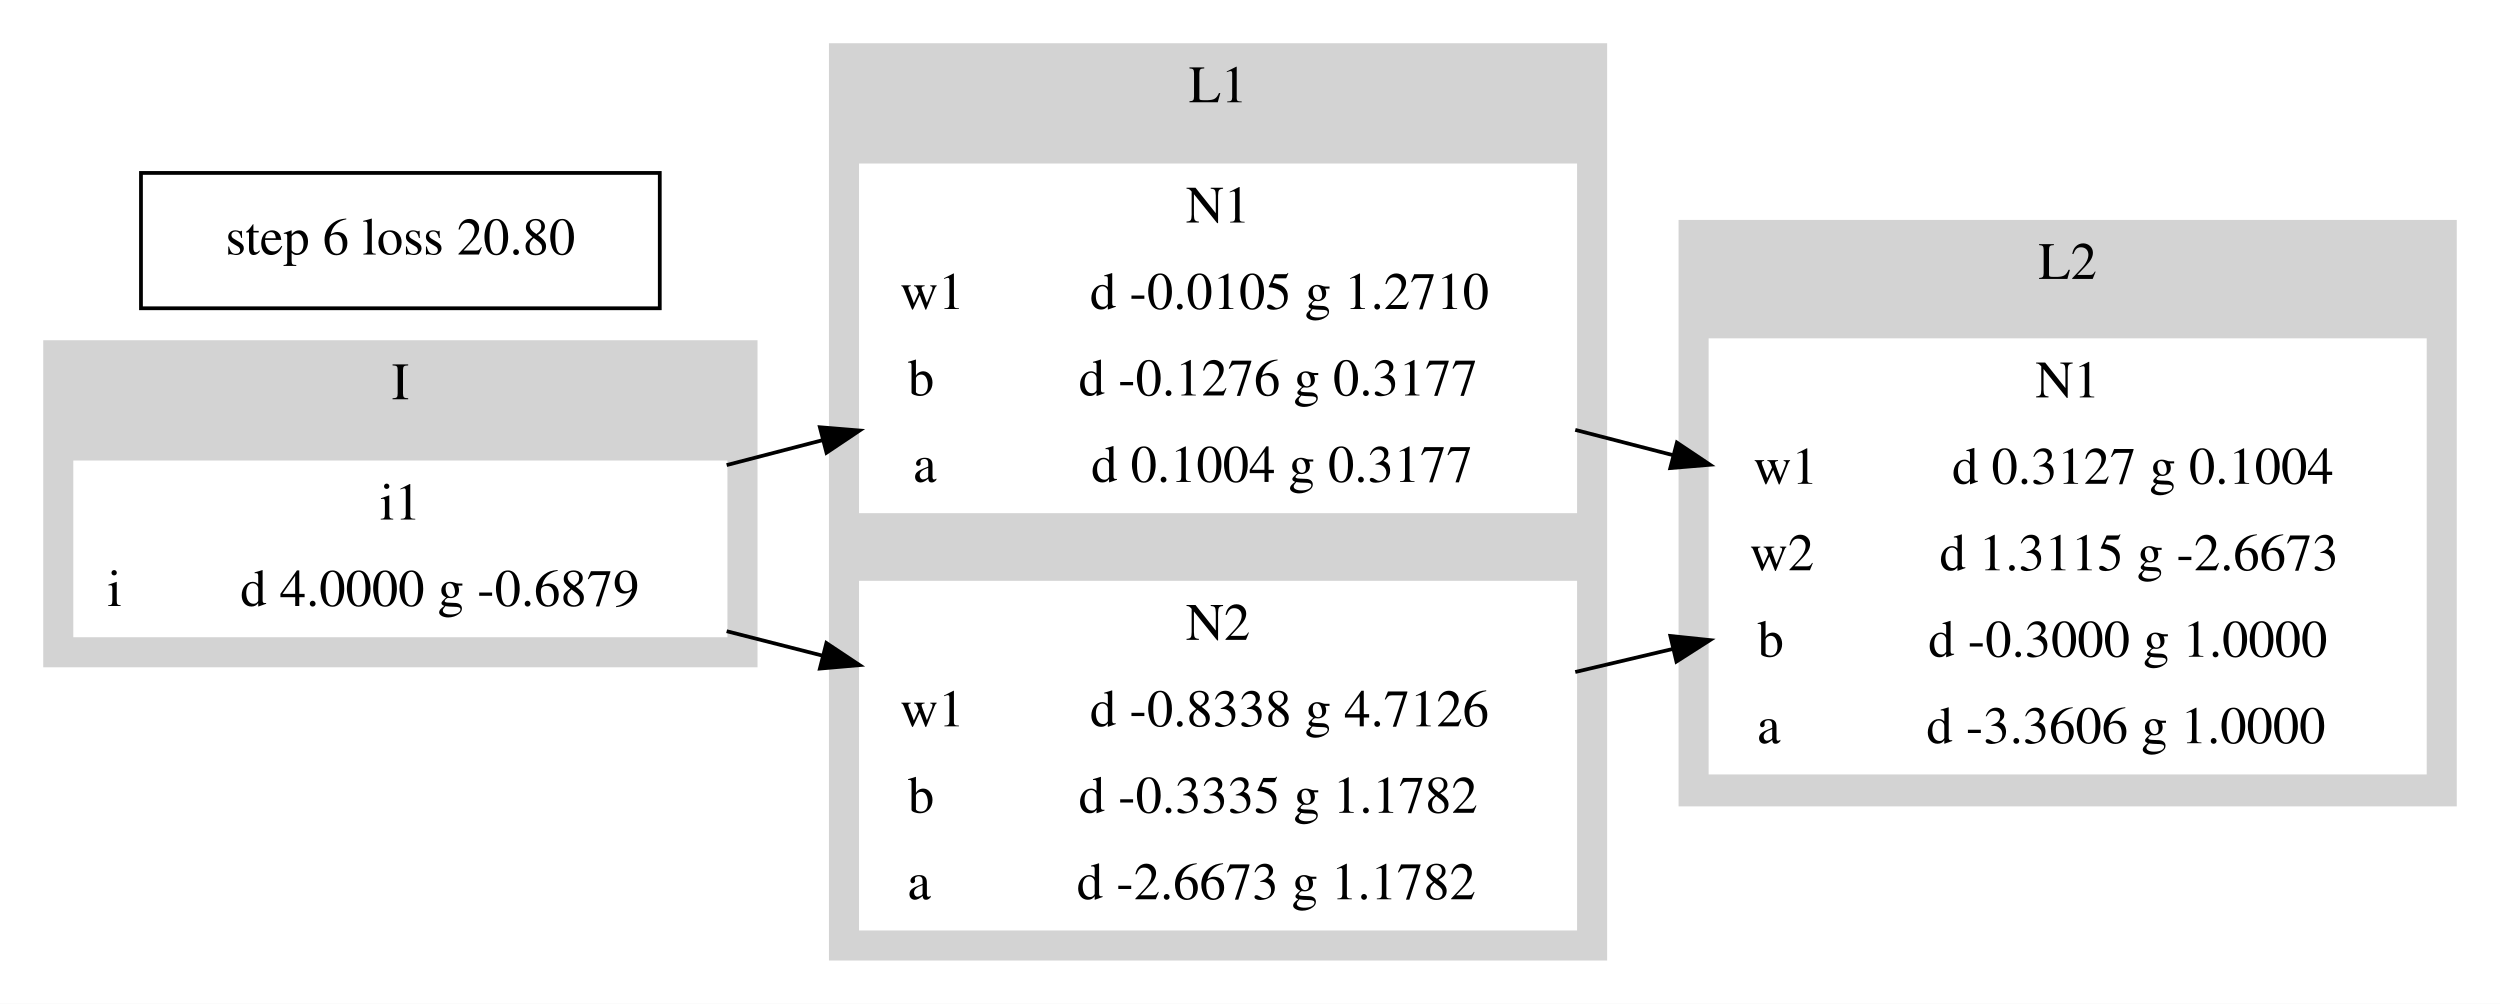
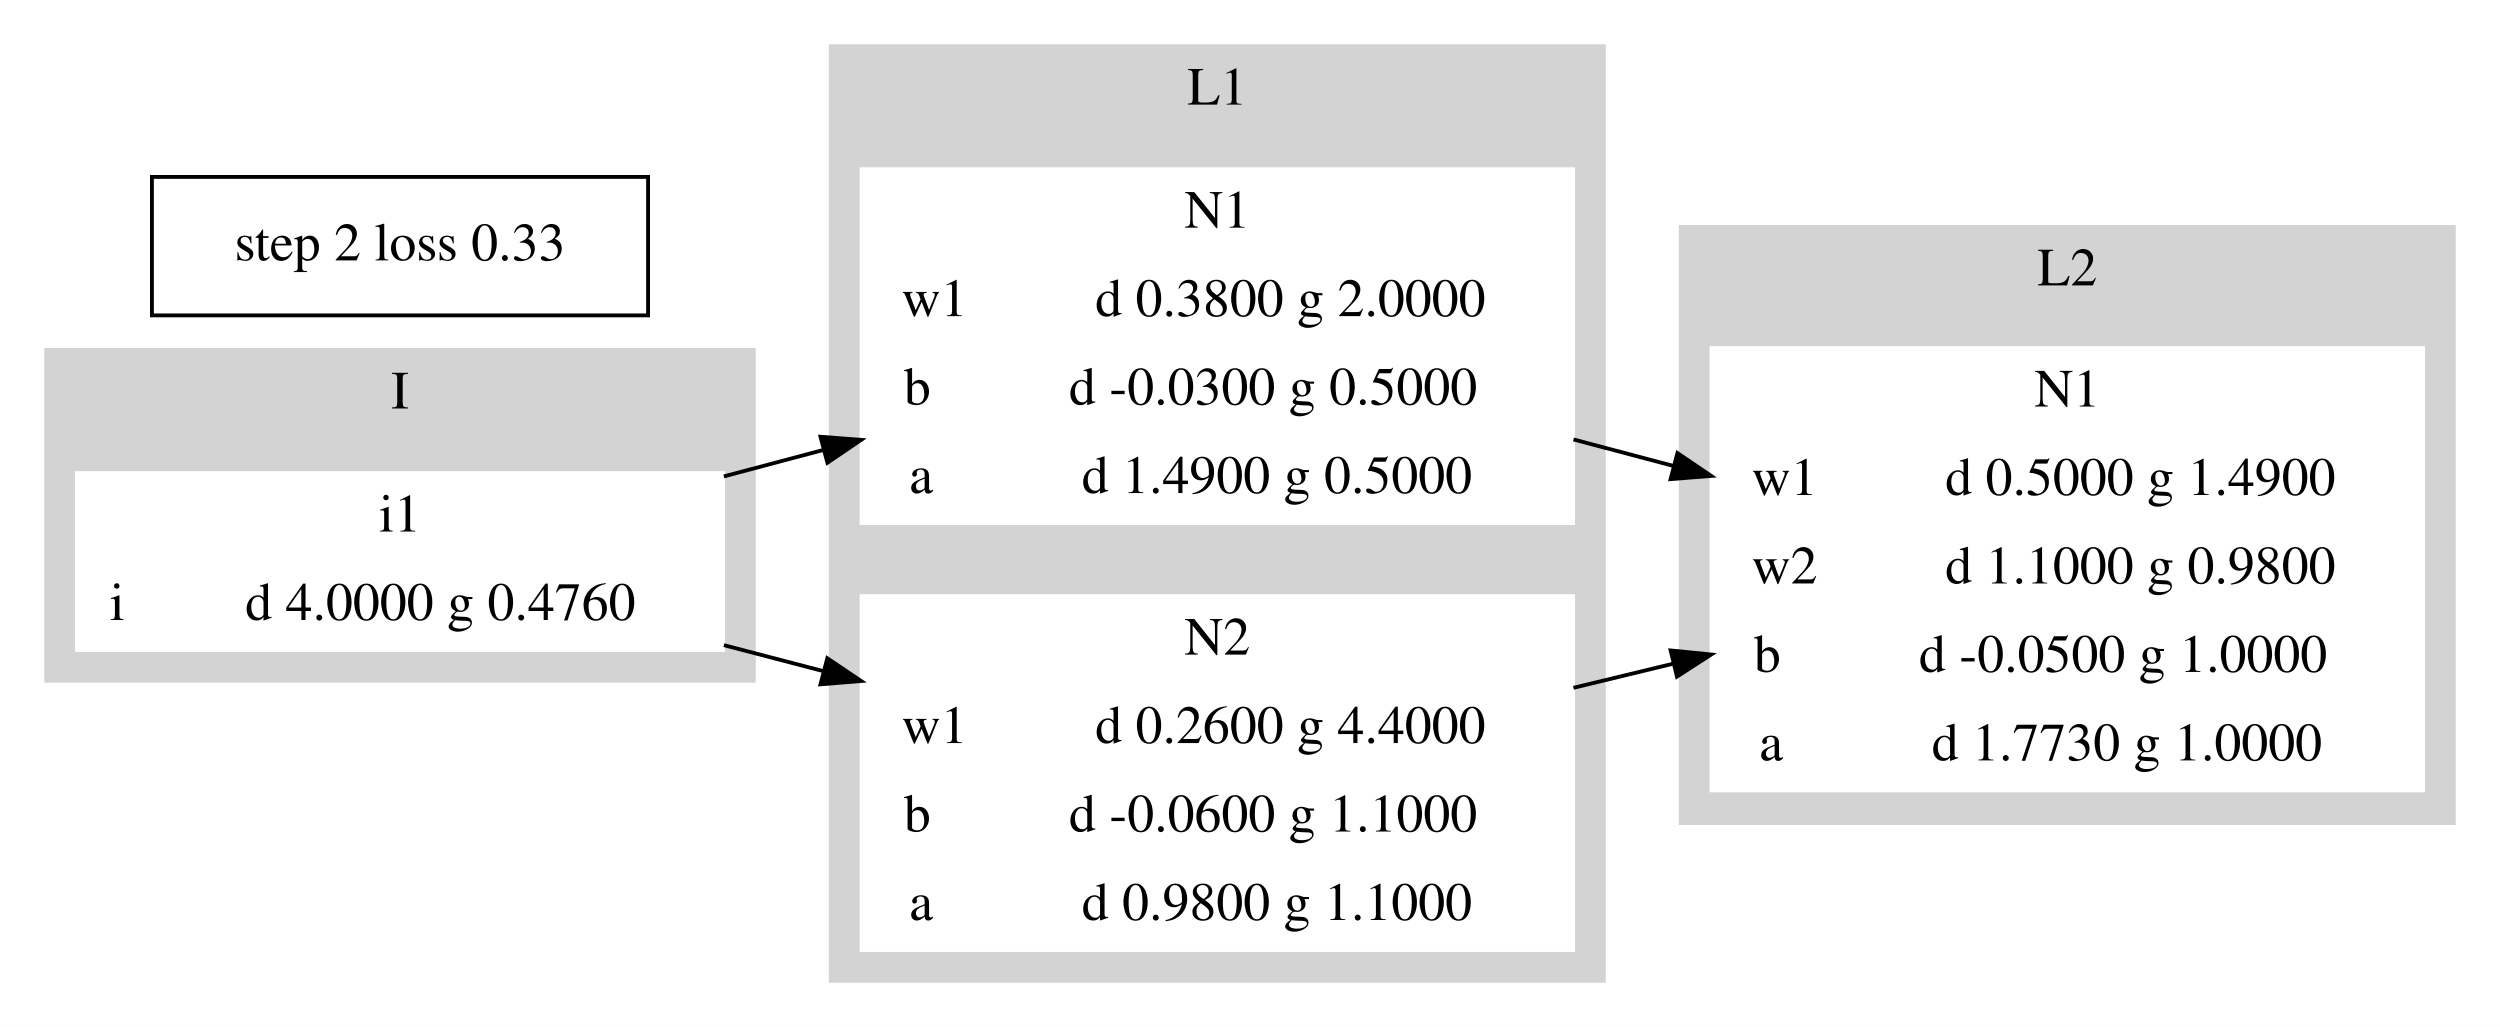
- <svg xmlns="http://www.w3.org/2000/svg" width="665pt" height="267pt" viewBox="0.00 0.00 665.00 267.00">
+ <svg xmlns="http://www.w3.org/2000/svg" width="650pt" height="267pt" viewBox="0.00 0.00 650.00 267.00">
  <g id="graph0" class="graph" transform="scale(1 1) rotate(0) translate(4 263)">
-     <polygon fill="white" stroke="transparent" points="-4,4 -4,-263 661,-263 661,4 -4,4" />
+     <polygon fill="white" stroke="transparent" points="-4,4 -4,-263 646,-263 646,4 -4,4" />
    <g id="clust1" class="cluster">
-       <polygon fill="lightgrey" stroke="lightgrey" points="8,-86 8,-172 197,-172 197,-86 8,-86" />
-       <text text-anchor="middle" x="102.5" y="-156.8" font-family="Times,serif" font-size="14.00">I</text>
+       <polygon fill="lightgrey" stroke="lightgrey" points="8,-86 8,-172 192,-172 192,-86 8,-86" />
+       <text text-anchor="middle" x="100" y="-156.8" font-family="Times,serif" font-size="14.00">I</text>
    </g>
    <g id="clust2" class="cluster">
-       <polygon fill="lightgrey" stroke="lightgrey" points="217,-8 217,-251 423,-251 423,-8 217,-8" />
-       <text text-anchor="middle" x="320" y="-235.8" font-family="Times,serif" font-size="14.00">L1</text>
+       <polygon fill="lightgrey" stroke="lightgrey" points="212,-8 212,-251 413,-251 413,-8 212,-8" />
+       <text text-anchor="middle" x="312.5" y="-235.8" font-family="Times,serif" font-size="14.00">L1</text>
    </g>
    <g id="clust3" class="cluster">
-       <polygon fill="lightgrey" stroke="lightgrey" points="443,-49 443,-204 649,-204 649,-49 443,-49" />
-       <text text-anchor="middle" x="546" y="-188.8" font-family="Times,serif" font-size="14.00">L2</text>
+       <polygon fill="lightgrey" stroke="lightgrey" points="433,-49 433,-204 634,-204 634,-49 433,-49" />
+       <text text-anchor="middle" x="533.5" y="-188.8" font-family="Times,serif" font-size="14.00">L2</text>
    </g>
    <g id="node1" class="node">
-       <polygon fill="white" stroke="white" points="16,-94 16,-140 189,-140 189,-94 16,-94" />
-       <text text-anchor="middle" x="102.5" y="-124.8" font-family="Times,serif" font-size="14.00">i1</text>
-       <polyline fill="none" stroke="white" points="16,-117 189,-117 " />
+       <polygon fill="white" stroke="white" points="16,-94 16,-140 184,-140 184,-94 16,-94" />
+       <text text-anchor="middle" x="100" y="-124.8" font-family="Times,serif" font-size="14.00">i1</text>
+       <polyline fill="none" stroke="white" points="16,-117 184,-117 " />
      <text text-anchor="middle" x="26.5" y="-101.8" font-family="Times,serif" font-size="14.00">i</text>
      <polyline fill="none" stroke="white" points="37,-94 37,-117 " />
-       <text text-anchor="middle" x="113" y="-101.8" font-family="Times,serif" font-size="14.00">d 4.0000 g -0.6879</text>
+       <text text-anchor="middle" x="110.5" y="-101.8" font-family="Times,serif" font-size="14.00">d 4.0000 g 0.4760</text>
    </g>
    <g id="node2" class="node">
-       <polygon fill="white" stroke="white" points="225,-127 225,-219 415,-219 415,-127 225,-127" />
-       <text text-anchor="middle" x="320" y="-203.8" font-family="Times,serif" font-size="14.00">N1</text>
-       <polyline fill="none" stroke="white" points="225,-196 415,-196 " />
-       <text text-anchor="middle" x="244" y="-180.8" font-family="Times,serif" font-size="14.00">w1</text>
-       <polyline fill="none" stroke="white" points="263,-173 263,-196 " />
-       <text text-anchor="middle" x="339" y="-180.8" font-family="Times,serif" font-size="14.00">d -0.0105 g 1.2710</text>
-       <polyline fill="none" stroke="white" points="225,-173 415,-173 " />
-       <text text-anchor="middle" x="241" y="-157.8" font-family="Times,serif" font-size="14.00">b</text>
-       <polyline fill="none" stroke="white" points="257,-150 257,-173 " />
-       <text text-anchor="middle" x="336" y="-157.8" font-family="Times,serif" font-size="14.00">d -0.1276 g 0.3177</text>
-       <polyline fill="none" stroke="white" points="225,-150 415,-150 " />
-       <text text-anchor="middle" x="242" y="-134.8" font-family="Times,serif" font-size="14.00">a</text>
-       <polyline fill="none" stroke="white" points="259,-127 259,-150 " />
-       <text text-anchor="middle" x="337" y="-134.8" font-family="Times,serif" font-size="14.00">d 0.1004 g 0.3177</text>
+       <polygon fill="white" stroke="white" points="220,-127 220,-219 405,-219 405,-127 220,-127" />
+       <text text-anchor="middle" x="312.5" y="-203.8" font-family="Times,serif" font-size="14.00">N1</text>
+       <polyline fill="none" stroke="white" points="220,-196 405,-196 " />
+       <text text-anchor="middle" x="239" y="-180.8" font-family="Times,serif" font-size="14.00">w1</text>
+       <polyline fill="none" stroke="white" points="258,-173 258,-196 " />
+       <text text-anchor="middle" x="331.5" y="-180.8" font-family="Times,serif" font-size="14.00">d 0.3800 g 2.0000</text>
+       <polyline fill="none" stroke="white" points="220,-173 405,-173 " />
+       <text text-anchor="middle" x="234.5" y="-157.8" font-family="Times,serif" font-size="14.00">b</text>
+       <polyline fill="none" stroke="white" points="249,-150 249,-173 " />
+       <text text-anchor="middle" x="327" y="-157.8" font-family="Times,serif" font-size="14.00">d -0.0300 g 0.5000</text>
+       <polyline fill="none" stroke="white" points="220,-150 405,-150 " />
+       <text text-anchor="middle" x="235.5" y="-134.8" font-family="Times,serif" font-size="14.00">a</text>
+       <polyline fill="none" stroke="white" points="251,-127 251,-150 " />
+       <text text-anchor="middle" x="328" y="-134.8" font-family="Times,serif" font-size="14.00">d 1.4900 g 0.5000</text>
    </g>
    <g id="edge1" class="edge">
-       <path fill="none" stroke="black" d="M189.29,-139.29C197.73,-141.49 206.36,-143.73 214.96,-145.96" />
-       <polygon fill="black" stroke="black" points="214.09,-149.35 224.65,-148.48 215.85,-142.58 214.09,-149.35" />
+       <path fill="none" stroke="black" d="M184.2,-139.13C192.71,-141.4 201.43,-143.72 210.11,-146.03" />
+       <polygon fill="black" stroke="black" points="209.33,-149.44 219.89,-148.63 211.13,-142.68 209.33,-149.44" />
    </g>
    <g id="node3" class="node">
-       <polygon fill="white" stroke="white" points="225,-16 225,-108 415,-108 415,-16 225,-16" />
-       <text text-anchor="middle" x="320" y="-92.8" font-family="Times,serif" font-size="14.00">N2</text>
-       <polyline fill="none" stroke="white" points="225,-85 415,-85 " />
-       <text text-anchor="middle" x="244" y="-69.8" font-family="Times,serif" font-size="14.00">w1</text>
-       <polyline fill="none" stroke="white" points="263,-62 263,-85 " />
-       <text text-anchor="middle" x="339" y="-69.8" font-family="Times,serif" font-size="14.00">d -0.8338 g 4.7126</text>
-       <polyline fill="none" stroke="white" points="225,-62 415,-62 " />
-       <text text-anchor="middle" x="241" y="-46.8" font-family="Times,serif" font-size="14.00">b</text>
-       <polyline fill="none" stroke="white" points="257,-39 257,-62 " />
-       <text text-anchor="middle" x="336" y="-46.8" font-family="Times,serif" font-size="14.00">d -0.3335 g 1.1782</text>
-       <polyline fill="none" stroke="white" points="225,-39 415,-39 " />
-       <text text-anchor="middle" x="240.5" y="-23.8" font-family="Times,serif" font-size="14.00">a</text>
-       <polyline fill="none" stroke="white" points="256,-16 256,-39 " />
-       <text text-anchor="middle" x="335.5" y="-23.8" font-family="Times,serif" font-size="14.00">d -2.6673 g 1.1782</text>
+       <polygon fill="white" stroke="white" points="220,-16 220,-108 405,-108 405,-16 220,-16" />
+       <text text-anchor="middle" x="312.5" y="-92.8" font-family="Times,serif" font-size="14.00">N2</text>
+       <polyline fill="none" stroke="white" points="220,-85 405,-85 " />
+       <text text-anchor="middle" x="239" y="-69.8" font-family="Times,serif" font-size="14.00">w1</text>
+       <polyline fill="none" stroke="white" points="258,-62 258,-85 " />
+       <text text-anchor="middle" x="331.5" y="-69.8" font-family="Times,serif" font-size="14.00">d 0.2600 g 4.4000</text>
+       <polyline fill="none" stroke="white" points="220,-62 405,-62 " />
+       <text text-anchor="middle" x="234.5" y="-46.8" font-family="Times,serif" font-size="14.00">b</text>
+       <polyline fill="none" stroke="white" points="249,-39 249,-62 " />
+       <text text-anchor="middle" x="327" y="-46.8" font-family="Times,serif" font-size="14.00">d -0.0600 g 1.1000</text>
+       <polyline fill="none" stroke="white" points="220,-39 405,-39 " />
+       <text text-anchor="middle" x="235.5" y="-23.8" font-family="Times,serif" font-size="14.00">a</text>
+       <polyline fill="none" stroke="white" points="251,-16 251,-39 " />
+       <text text-anchor="middle" x="328" y="-23.8" font-family="Times,serif" font-size="14.00">d 0.9800 g 1.1000</text>
    </g>
    <g id="edge2" class="edge">
-       <path fill="none" stroke="black" d="M189.29,-95.1C197.64,-92.97 206.18,-90.79 214.69,-88.62" />
-       <polygon fill="black" stroke="black" points="215.82,-91.95 224.65,-86.08 214.09,-85.16 215.82,-91.95" />
+       <path fill="none" stroke="black" d="M184.2,-95.26C192.71,-93.04 201.43,-90.76 210.11,-88.49" />
+       <polygon fill="black" stroke="black" points="211.1,-91.85 219.89,-85.94 209.33,-85.08 211.1,-91.85" />
    </g>
    <g id="node4" class="node">
-       <polygon fill="white" stroke="white" points="451,-57.5 451,-172.5 641,-172.5 641,-57.5 451,-57.5" />
-       <text text-anchor="middle" x="546" y="-157.3" font-family="Times,serif" font-size="14.00">N1</text>
-       <polyline fill="none" stroke="white" points="451,-149.5 641,-149.5 " />
-       <text text-anchor="middle" x="471" y="-134.3" font-family="Times,serif" font-size="14.00">w1</text>
-       <polyline fill="none" stroke="white" points="491,-126.5 491,-149.5 " />
-       <text text-anchor="middle" x="566" y="-134.3" font-family="Times,serif" font-size="14.00">d 0.3127 g 0.1004</text>
-       <polyline fill="none" stroke="white" points="451,-126.5 641,-126.5 " />
-       <text text-anchor="middle" x="470" y="-111.3" font-family="Times,serif" font-size="14.00">w2</text>
-       <polyline fill="none" stroke="white" points="489,-103.5 489,-126.5 " />
-       <text text-anchor="middle" x="565" y="-111.3" font-family="Times,serif" font-size="14.00">d 1.3115 g -2.6673</text>
-       <polyline fill="none" stroke="white" points="451,-103.5 641,-103.5 " />
-       <text text-anchor="middle" x="467" y="-88.3" font-family="Times,serif" font-size="14.00">b</text>
-       <polyline fill="none" stroke="white" points="483,-80.5 483,-103.5 " />
-       <text text-anchor="middle" x="562" y="-88.3" font-family="Times,serif" font-size="14.00">d -0.3000 g 1.0000</text>
-       <polyline fill="none" stroke="white" points="451,-80.5 641,-80.5 " />
-       <text text-anchor="middle" x="466.5" y="-65.3" font-family="Times,serif" font-size="14.00">a</text>
-       <polyline fill="none" stroke="white" points="482,-57.5 482,-80.5 " />
-       <text text-anchor="middle" x="561.5" y="-65.3" font-family="Times,serif" font-size="14.00">d -3.3606 g 1.0000</text>
+       <polygon fill="white" stroke="white" points="441,-57.5 441,-172.5 626,-172.5 626,-57.5 441,-57.5" />
+       <text text-anchor="middle" x="533.5" y="-157.3" font-family="Times,serif" font-size="14.00">N1</text>
+       <polyline fill="none" stroke="white" points="441,-149.5 626,-149.5 " />
+       <text text-anchor="middle" x="460" y="-134.3" font-family="Times,serif" font-size="14.00">w1</text>
+       <polyline fill="none" stroke="white" points="479,-126.5 479,-149.5 " />
+       <text text-anchor="middle" x="552.5" y="-134.3" font-family="Times,serif" font-size="14.00">d 0.5000 g 1.4900</text>
+       <polyline fill="none" stroke="white" points="441,-126.5 626,-126.5 " />
+       <text text-anchor="middle" x="460" y="-111.3" font-family="Times,serif" font-size="14.00">w2</text>
+       <polyline fill="none" stroke="white" points="479,-103.5 479,-126.5 " />
+       <text text-anchor="middle" x="552.5" y="-111.3" font-family="Times,serif" font-size="14.00">d 1.1000 g 0.9800</text>
+       <polyline fill="none" stroke="white" points="441,-103.5 626,-103.5 " />
+       <text text-anchor="middle" x="455.5" y="-88.3" font-family="Times,serif" font-size="14.00">b</text>
+       <polyline fill="none" stroke="white" points="470,-80.5 470,-103.5 " />
+       <text text-anchor="middle" x="548" y="-88.3" font-family="Times,serif" font-size="14.00">d -0.0500 g 1.0000</text>
+       <polyline fill="none" stroke="white" points="441,-80.5 626,-80.5 " />
+       <text text-anchor="middle" x="456.5" y="-65.3" font-family="Times,serif" font-size="14.00">a</text>
+       <polyline fill="none" stroke="white" points="472,-57.5 472,-80.5 " />
+       <text text-anchor="middle" x="549" y="-65.3" font-family="Times,serif" font-size="14.00">d 1.7730 g 1.0000</text>
    </g>
    <g id="edge3" class="edge">
-       <path fill="none" stroke="black" d="M415.02,-148.65C423.63,-146.43 432.39,-144.16 441.08,-141.91" />
-       <polygon fill="black" stroke="black" points="442.06,-145.27 450.86,-139.38 440.3,-138.49 442.06,-145.27" />
+       <path fill="none" stroke="black" d="M405.11,-148.74C413.71,-146.46 422.46,-144.14 431.14,-141.84" />
+       <polygon fill="black" stroke="black" points="432.14,-145.2 440.91,-139.26 430.35,-138.43 432.14,-145.2" />
    </g>
    <g id="edge4" class="edge">
-       <path fill="none" stroke="black" d="M415.02,-84.25C423.63,-86.28 432.39,-88.36 441.08,-90.41" />
-       <polygon fill="black" stroke="black" points="440.32,-93.83 450.86,-92.73 441.93,-87.02 440.32,-93.83" />
+       <path fill="none" stroke="black" d="M405.11,-84.17C413.71,-86.25 422.46,-88.37 431.14,-90.47" />
+       <polygon fill="black" stroke="black" points="430.37,-93.88 440.91,-92.83 432.01,-87.08 430.37,-93.88" />
    </g>
    <g id="node5" class="node">
-       <polygon fill="none" stroke="black" points="33.5,-181 33.5,-217 171.5,-217 171.5,-181 33.5,-181" />
-       <text text-anchor="middle" x="102.5" y="-195.3" font-family="Times,serif" font-size="14.00">step 6 loss 20.80</text>
+       <polygon fill="none" stroke="black" points="35.5,-181 35.5,-217 164.5,-217 164.5,-181 35.5,-181" />
+       <text text-anchor="middle" x="100" y="-195.3" font-family="Times,serif" font-size="14.00">step 2 loss 0.33</text>
    </g>
  </g>
</svg>
